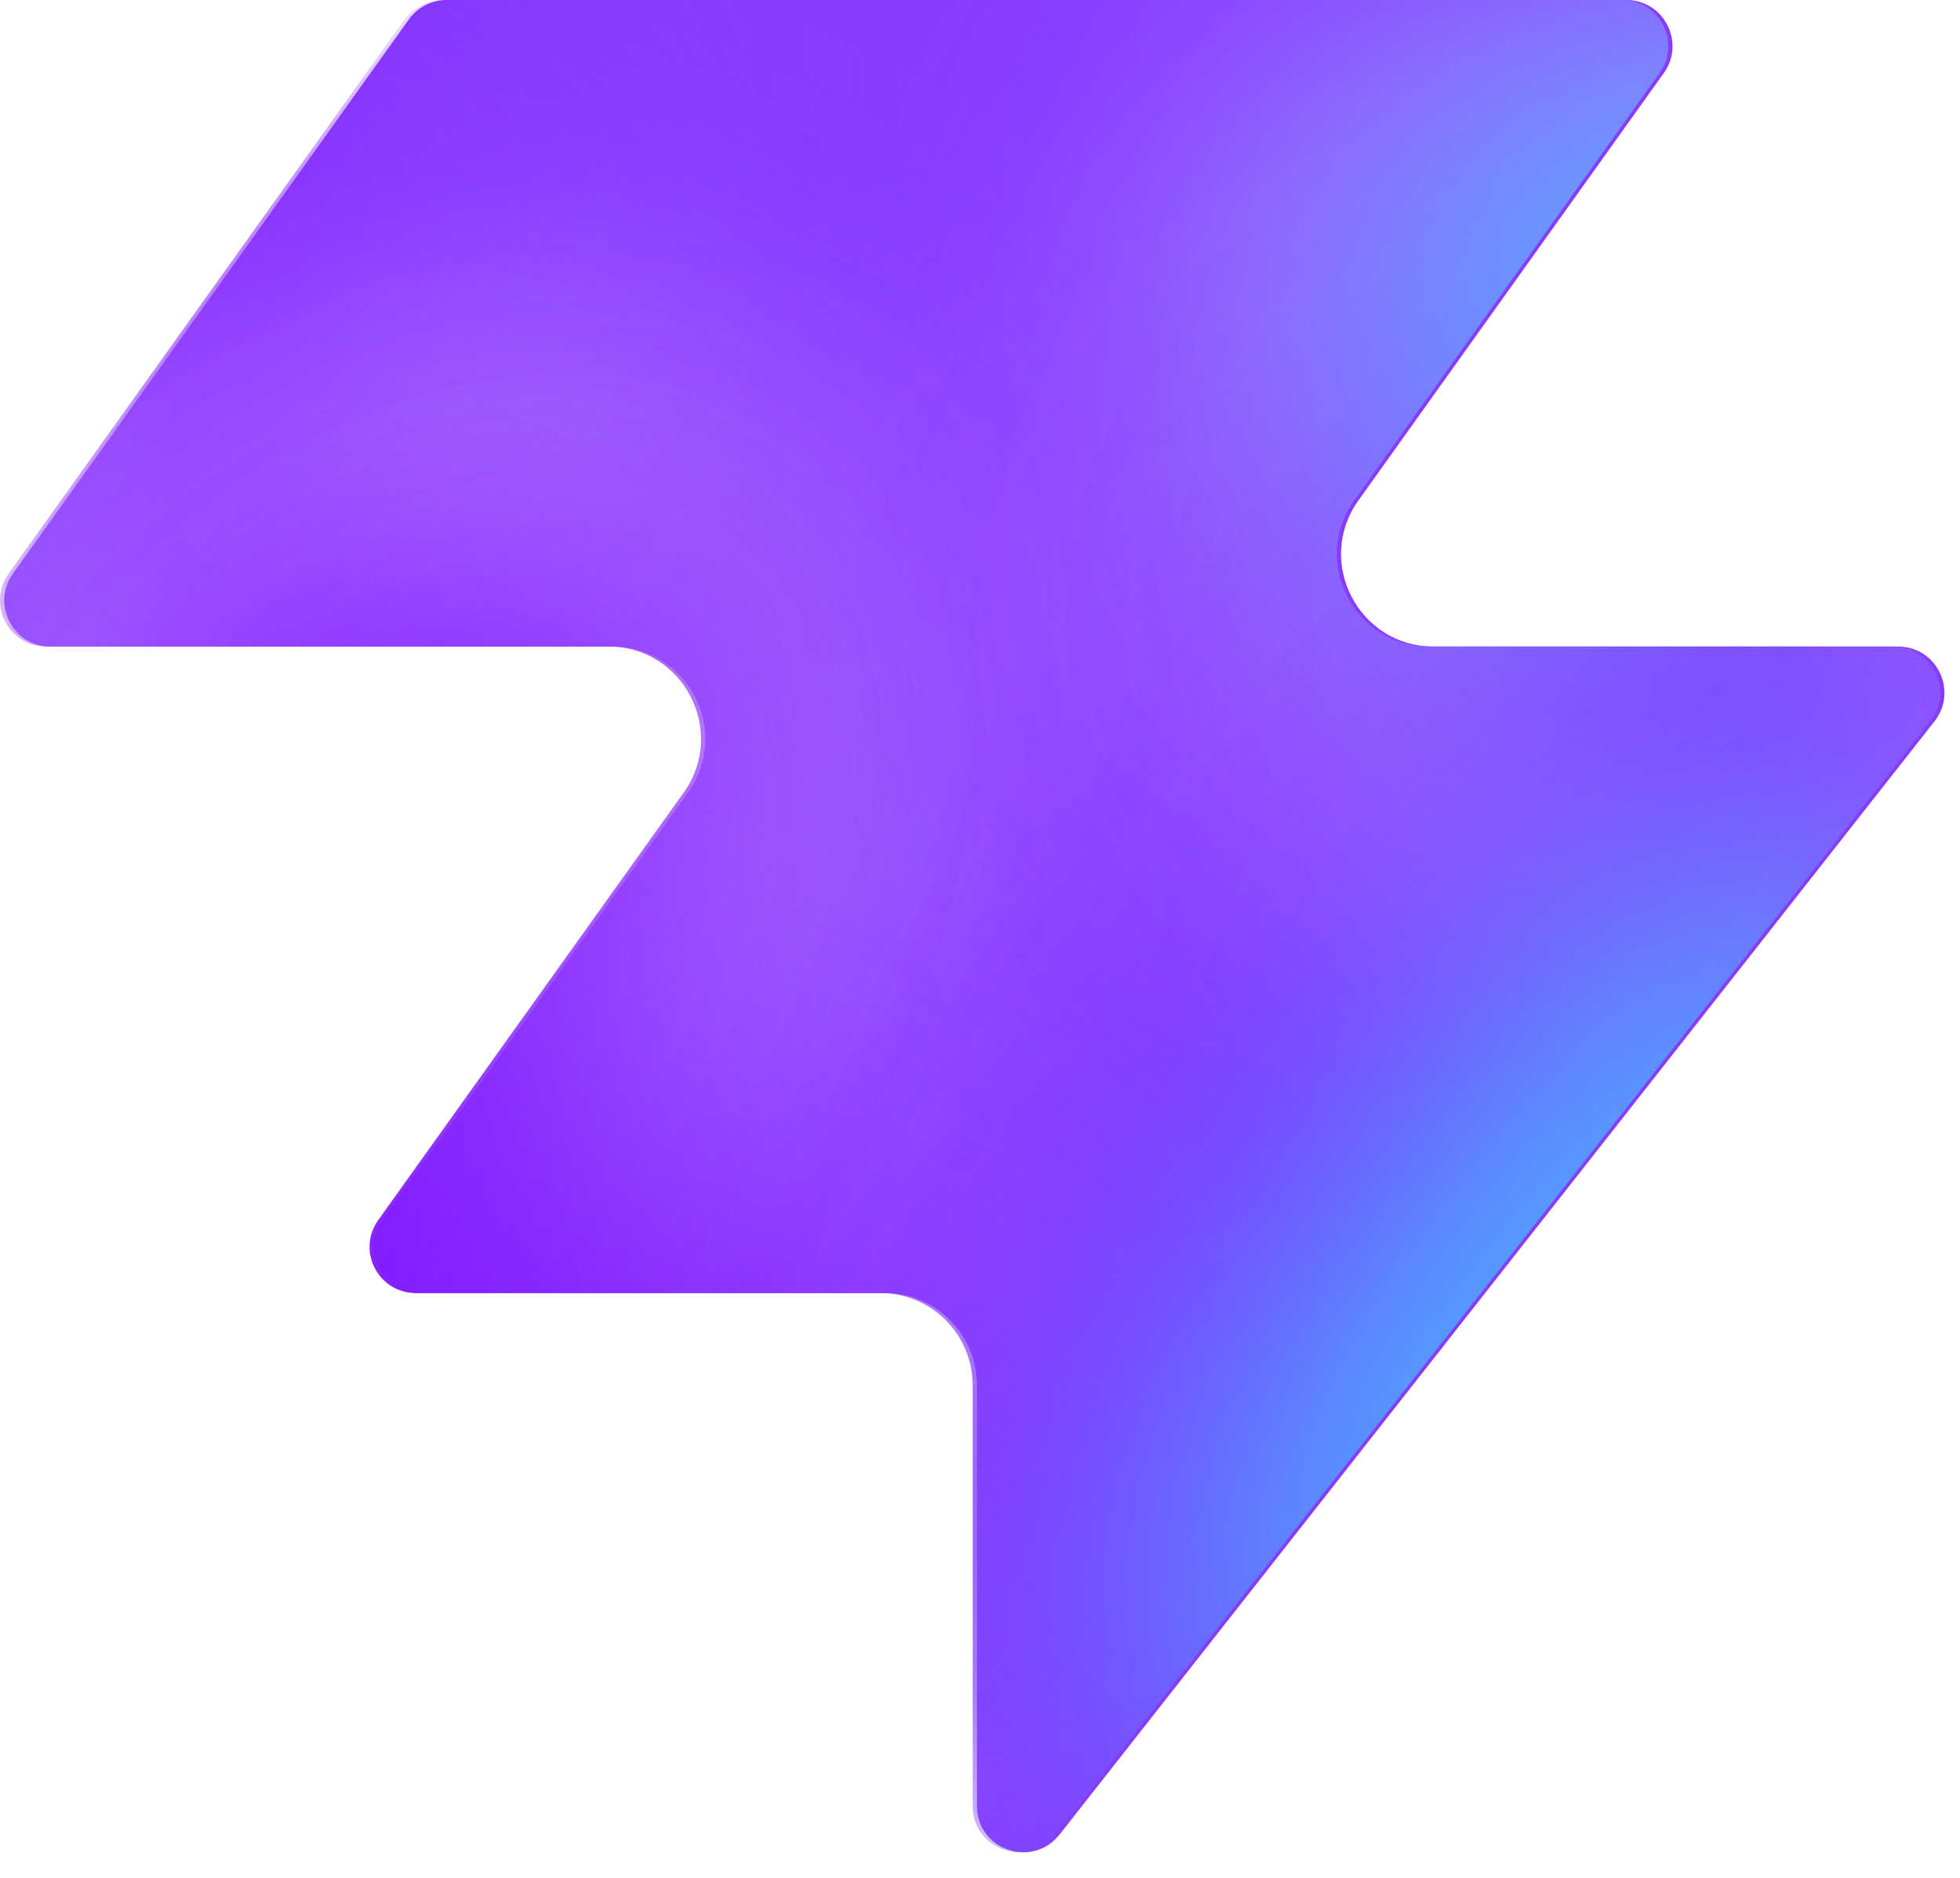
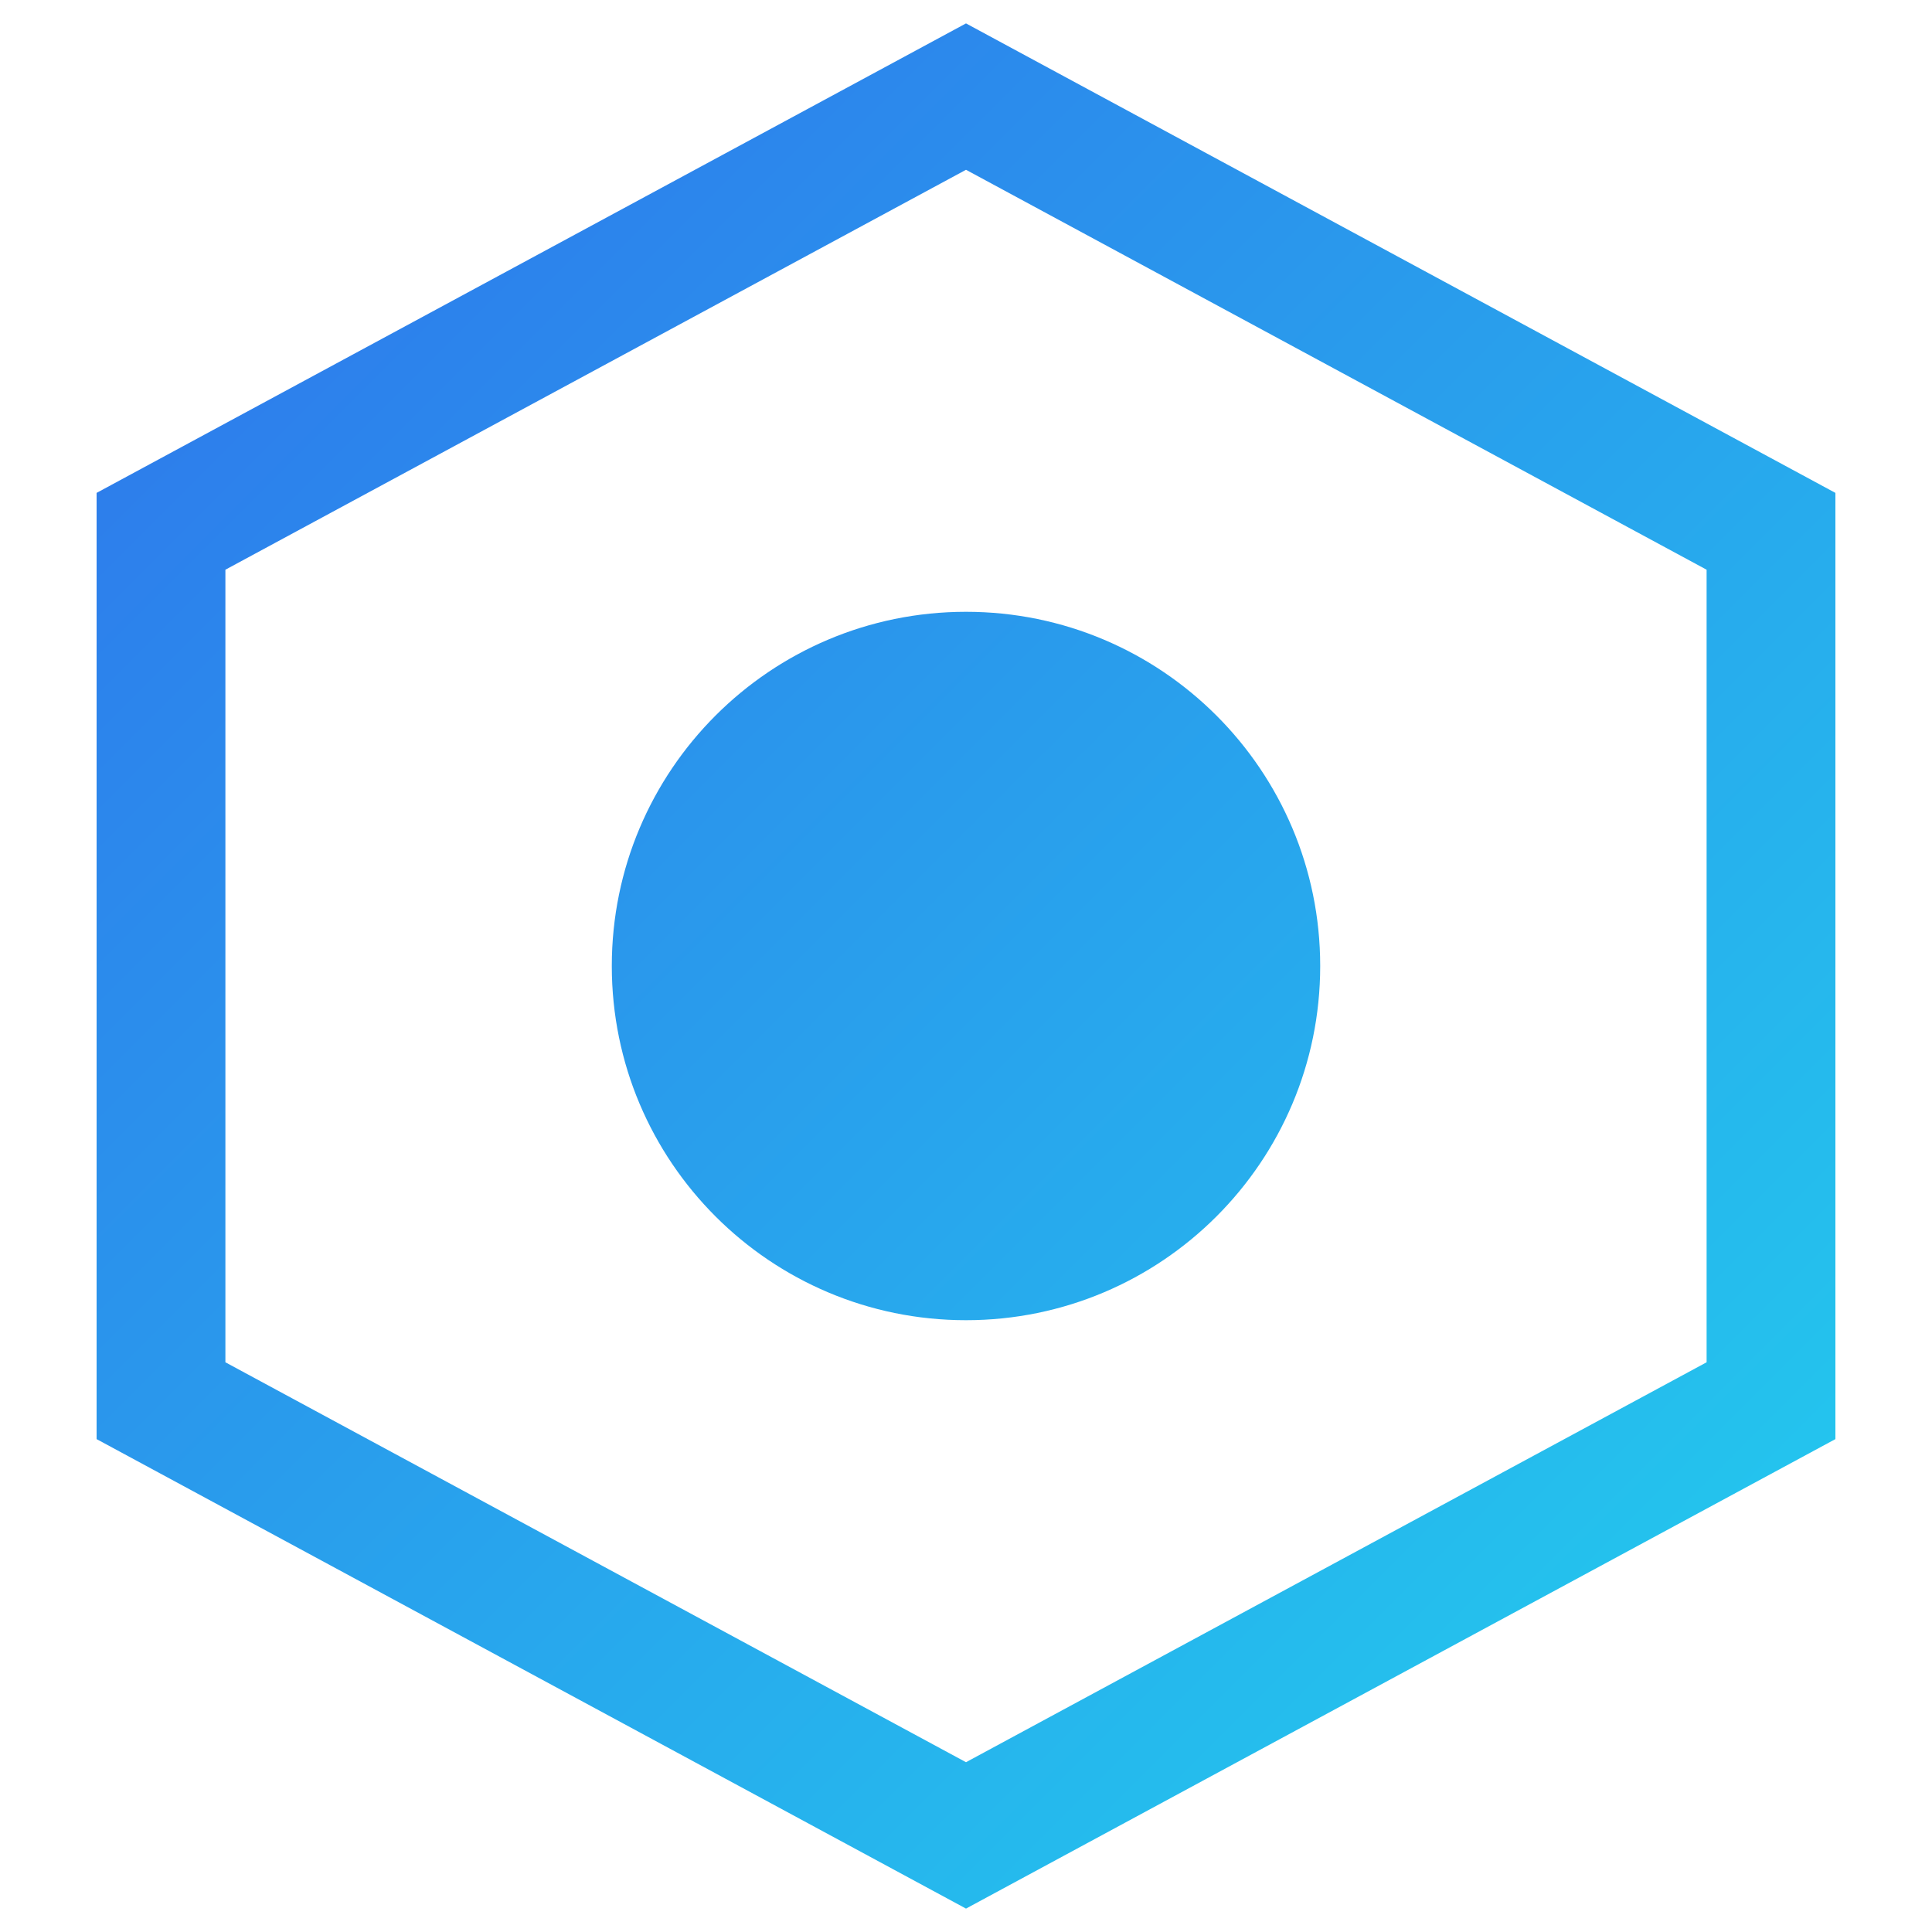
- <svg xmlns="http://www.w3.org/2000/svg" width="48" height="46" fill="none" viewBox="0 0 48 46">
-   <path fill="#863bff" d="M25.946 44.938c-.664.845-2.021.375-2.021-.698V33.937a2.26 2.26 0 0 0-2.262-2.262H10.287c-.92 0-1.456-1.04-.92-1.788l7.48-10.471c1.07-1.497 0-3.578-1.842-3.578H1.237c-.92 0-1.456-1.04-.92-1.788L10.013.474c.214-.297.556-.474.92-.474h28.894c.92 0 1.456 1.04.92 1.788l-7.48 10.471c-1.07 1.498 0 3.579 1.842 3.579h11.377c.943 0 1.473 1.088.89 1.83L25.947 44.94z" style="fill:#863bff;fill:color(display-p3 .525 .23 1);fill-opacity:1" />
-   <mask id="a" width="48" height="46" x="0" y="0" maskUnits="userSpaceOnUse" style="mask-type:alpha">
-     <path fill="#000" d="M25.842 44.938c-.664.844-2.021.375-2.021-.698V33.937a2.26 2.26 0 0 0-2.262-2.262H10.183c-.92 0-1.456-1.04-.92-1.788l7.48-10.471c1.07-1.498 0-3.579-1.842-3.579H1.133c-.92 0-1.456-1.04-.92-1.787L9.91.473c.214-.297.556-.474.92-.474h28.894c.92 0 1.456 1.04.92 1.788l-7.48 10.471c-1.07 1.498 0 3.578 1.842 3.578h11.377c.943 0 1.473 1.088.89 1.832L25.843 44.94z" style="fill:#000;fill-opacity:1" />
-   </mask>
-   <g mask="url(#a)">
-     <g filter="url(#b)">
-       <ellipse cx="5.508" cy="14.704" fill="#ede6ff" rx="5.508" ry="14.704" style="fill:#ede6ff;fill:color(display-p3 .927 .903 1);fill-opacity:1" transform="matrix(.00324 1 1 -.00324 -4.47 31.516)" />
-     </g>
-     <g filter="url(#c)">
-       <ellipse cx="10.399" cy="29.851" fill="#ede6ff" rx="10.399" ry="29.851" style="fill:#ede6ff;fill:color(display-p3 .927 .903 1);fill-opacity:1" transform="matrix(.00324 1 1 -.00324 -39.328 7.883)" />
-     </g>
-     <g filter="url(#d)">
-       <ellipse cx="5.508" cy="30.487" fill="#7e14ff" rx="5.508" ry="30.487" style="fill:#7e14ff;fill:color(display-p3 .492 .077 1);fill-opacity:1" transform="rotate(89.814 -25.913 -14.639)scale(1 -1)" />
-     </g>
-     <g filter="url(#e)">
-       <ellipse cx="5.508" cy="30.599" fill="#7e14ff" rx="5.508" ry="30.599" style="fill:#7e14ff;fill:color(display-p3 .492 .077 1);fill-opacity:1" transform="rotate(89.814 -32.644 -3.334)scale(1 -1)" />
-     </g>
-     <g filter="url(#f)">
-       <ellipse cx="5.508" cy="30.599" fill="#7e14ff" rx="5.508" ry="30.599" style="fill:#7e14ff;fill:color(display-p3 .492 .077 1);fill-opacity:1" transform="matrix(.00324 1 1 -.00324 -34.34 30.47)" />
-     </g>
-     <g filter="url(#g)">
-       <ellipse cx="14.072" cy="22.078" fill="#ede6ff" rx="14.072" ry="22.078" style="fill:#ede6ff;fill:color(display-p3 .927 .903 1);fill-opacity:1" transform="rotate(93.35 24.506 48.493)scale(-1 1)" />
-     </g>
-     <g filter="url(#h)">
-       <ellipse cx="3.47" cy="21.501" fill="#7e14ff" rx="3.47" ry="21.501" style="fill:#7e14ff;fill:color(display-p3 .492 .077 1);fill-opacity:1" transform="rotate(89.009 28.708 47.59)scale(-1 1)" />
-     </g>
-     <g filter="url(#i)">
-       <ellipse cx="3.47" cy="21.501" fill="#7e14ff" rx="3.47" ry="21.501" style="fill:#7e14ff;fill:color(display-p3 .492 .077 1);fill-opacity:1" transform="rotate(89.009 28.708 47.59)scale(-1 1)" />
-     </g>
-     <g filter="url(#j)">
-       <ellipse cx=".387" cy="8.972" fill="#7e14ff" rx="4.407" ry="29.108" style="fill:#7e14ff;fill:color(display-p3 .492 .077 1);fill-opacity:1" transform="rotate(39.51 .387 8.972)" />
-     </g>
-     <g filter="url(#k)">
-       <ellipse cx="47.523" cy="-6.092" fill="#7e14ff" rx="4.407" ry="29.108" style="fill:#7e14ff;fill:color(display-p3 .492 .077 1);fill-opacity:1" transform="rotate(37.892 47.523 -6.092)" />
-     </g>
-     <g filter="url(#l)">
-       <ellipse cx="41.412" cy="6.333" fill="#47bfff" rx="5.971" ry="9.665" style="fill:#47bfff;fill:color(display-p3 .28 .748 1);fill-opacity:1" transform="rotate(37.892 41.412 6.333)" />
-     </g>
-     <g filter="url(#m)">
-       <ellipse cx="-1.879" cy="38.332" fill="#7e14ff" rx="4.407" ry="29.108" style="fill:#7e14ff;fill:color(display-p3 .492 .077 1);fill-opacity:1" transform="rotate(37.892 -1.88 38.332)" />
-     </g>
-     <g filter="url(#n)">
-       <ellipse cx="-1.879" cy="38.332" fill="#7e14ff" rx="4.407" ry="29.108" style="fill:#7e14ff;fill:color(display-p3 .492 .077 1);fill-opacity:1" transform="rotate(37.892 -1.88 38.332)" />
-     </g>
-     <g filter="url(#o)">
-       <ellipse cx="35.651" cy="29.907" fill="#7e14ff" rx="4.407" ry="29.108" style="fill:#7e14ff;fill:color(display-p3 .492 .077 1);fill-opacity:1" transform="rotate(37.892 35.651 29.907)" />
-     </g>
-     <g filter="url(#p)">
-       <ellipse cx="38.418" cy="32.4" fill="#47bfff" rx="5.971" ry="15.297" style="fill:#47bfff;fill:color(display-p3 .28 .748 1);fill-opacity:1" transform="rotate(37.892 38.418 32.4)" />
-     </g>
-   </g>
+ <svg xmlns="http://www.w3.org/2000/svg" width="32" height="32" viewBox="0 0 30 30" fill="none">
  <defs>
-     <filter id="b" width="60.045" height="41.654" x="-19.77" y="16.149" color-interpolation-filters="sRGB" filterUnits="userSpaceOnUse">
-       <feFlood flood-opacity="0" result="BackgroundImageFix" />
-       <feBlend in="SourceGraphic" in2="BackgroundImageFix" result="shape" />
-       <feGaussianBlur result="effect1_foregroundBlur_2002_17158" stdDeviation="7.659" />
-     </filter>
-     <filter id="c" width="90.34" height="51.437" x="-54.613" y="-7.533" color-interpolation-filters="sRGB" filterUnits="userSpaceOnUse">
-       <feFlood flood-opacity="0" result="BackgroundImageFix" />
-       <feBlend in="SourceGraphic" in2="BackgroundImageFix" result="shape" />
-       <feGaussianBlur result="effect1_foregroundBlur_2002_17158" stdDeviation="7.659" />
-     </filter>
-     <filter id="d" width="79.355" height="29.4" x="-49.64" y="2.03" color-interpolation-filters="sRGB" filterUnits="userSpaceOnUse">
-       <feFlood flood-opacity="0" result="BackgroundImageFix" />
-       <feBlend in="SourceGraphic" in2="BackgroundImageFix" result="shape" />
-       <feGaussianBlur result="effect1_foregroundBlur_2002_17158" stdDeviation="4.596" />
-     </filter>
-     <filter id="e" width="79.579" height="29.4" x="-45.045" y="20.029" color-interpolation-filters="sRGB" filterUnits="userSpaceOnUse">
-       <feFlood flood-opacity="0" result="BackgroundImageFix" />
-       <feBlend in="SourceGraphic" in2="BackgroundImageFix" result="shape" />
-       <feGaussianBlur result="effect1_foregroundBlur_2002_17158" stdDeviation="4.596" />
-     </filter>
-     <filter id="f" width="79.579" height="29.4" x="-43.513" y="21.178" color-interpolation-filters="sRGB" filterUnits="userSpaceOnUse">
-       <feFlood flood-opacity="0" result="BackgroundImageFix" />
-       <feBlend in="SourceGraphic" in2="BackgroundImageFix" result="shape" />
-       <feGaussianBlur result="effect1_foregroundBlur_2002_17158" stdDeviation="4.596" />
-     </filter>
-     <filter id="g" width="74.749" height="58.852" x="15.756" y="-17.901" color-interpolation-filters="sRGB" filterUnits="userSpaceOnUse">
-       <feFlood flood-opacity="0" result="BackgroundImageFix" />
-       <feBlend in="SourceGraphic" in2="BackgroundImageFix" result="shape" />
-       <feGaussianBlur result="effect1_foregroundBlur_2002_17158" stdDeviation="7.659" />
-     </filter>
-     <filter id="h" width="61.377" height="25.362" x="23.548" y="2.284" color-interpolation-filters="sRGB" filterUnits="userSpaceOnUse">
-       <feFlood flood-opacity="0" result="BackgroundImageFix" />
-       <feBlend in="SourceGraphic" in2="BackgroundImageFix" result="shape" />
-       <feGaussianBlur result="effect1_foregroundBlur_2002_17158" stdDeviation="4.596" />
-     </filter>
-     <filter id="i" width="61.377" height="25.362" x="23.548" y="2.284" color-interpolation-filters="sRGB" filterUnits="userSpaceOnUse">
-       <feFlood flood-opacity="0" result="BackgroundImageFix" />
-       <feBlend in="SourceGraphic" in2="BackgroundImageFix" result="shape" />
-       <feGaussianBlur result="effect1_foregroundBlur_2002_17158" stdDeviation="4.596" />
-     </filter>
-     <filter id="j" width="56.045" height="63.649" x="-27.636" y="-22.853" color-interpolation-filters="sRGB" filterUnits="userSpaceOnUse">
-       <feFlood flood-opacity="0" result="BackgroundImageFix" />
-       <feBlend in="SourceGraphic" in2="BackgroundImageFix" result="shape" />
-       <feGaussianBlur result="effect1_foregroundBlur_2002_17158" stdDeviation="4.596" />
-     </filter>
-     <filter id="k" width="54.814" height="64.646" x="20.116" y="-38.415" color-interpolation-filters="sRGB" filterUnits="userSpaceOnUse">
-       <feFlood flood-opacity="0" result="BackgroundImageFix" />
-       <feBlend in="SourceGraphic" in2="BackgroundImageFix" result="shape" />
-       <feGaussianBlur result="effect1_foregroundBlur_2002_17158" stdDeviation="4.596" />
-     </filter>
-     <filter id="l" width="33.541" height="35.313" x="24.641" y="-11.323" color-interpolation-filters="sRGB" filterUnits="userSpaceOnUse">
-       <feFlood flood-opacity="0" result="BackgroundImageFix" />
-       <feBlend in="SourceGraphic" in2="BackgroundImageFix" result="shape" />
-       <feGaussianBlur result="effect1_foregroundBlur_2002_17158" stdDeviation="4.596" />
-     </filter>
-     <filter id="m" width="54.814" height="64.646" x="-29.286" y="6.009" color-interpolation-filters="sRGB" filterUnits="userSpaceOnUse">
-       <feFlood flood-opacity="0" result="BackgroundImageFix" />
-       <feBlend in="SourceGraphic" in2="BackgroundImageFix" result="shape" />
-       <feGaussianBlur result="effect1_foregroundBlur_2002_17158" stdDeviation="4.596" />
-     </filter>
-     <filter id="n" width="54.814" height="64.646" x="-29.286" y="6.009" color-interpolation-filters="sRGB" filterUnits="userSpaceOnUse">
-       <feFlood flood-opacity="0" result="BackgroundImageFix" />
-       <feBlend in="SourceGraphic" in2="BackgroundImageFix" result="shape" />
-       <feGaussianBlur result="effect1_foregroundBlur_2002_17158" stdDeviation="4.596" />
-     </filter>
-     <filter id="o" width="54.814" height="64.646" x="8.244" y="-2.416" color-interpolation-filters="sRGB" filterUnits="userSpaceOnUse">
-       <feFlood flood-opacity="0" result="BackgroundImageFix" />
-       <feBlend in="SourceGraphic" in2="BackgroundImageFix" result="shape" />
-       <feGaussianBlur result="effect1_foregroundBlur_2002_17158" stdDeviation="4.596" />
-     </filter>
-     <filter id="p" width="39.409" height="43.623" x="18.713" y="10.588" color-interpolation-filters="sRGB" filterUnits="userSpaceOnUse">
-       <feFlood flood-opacity="0" result="BackgroundImageFix" />
-       <feBlend in="SourceGraphic" in2="BackgroundImageFix" result="shape" />
-       <feGaussianBlur result="effect1_foregroundBlur_2002_17158" stdDeviation="4.596" />
-     </filter>
+     <linearGradient id="brightcore-mark" x1="0" y1="0" x2="30" y2="30" gradientUnits="userSpaceOnUse">
+       <stop stop-color="#2f6feb" />
+       <stop offset="1" stop-color="#22d3ee" />
+     </linearGradient>
  </defs>
+   <path d="M15 1.5 27.5 8.25v13.5L15 28.5 2.5 21.75V8.25L15 1.5Z" stroke="url(#brightcore-mark)" stroke-width="2" />
+   <circle cx="15" cy="15" r="5.5" fill="url(#brightcore-mark)" />
</svg>
